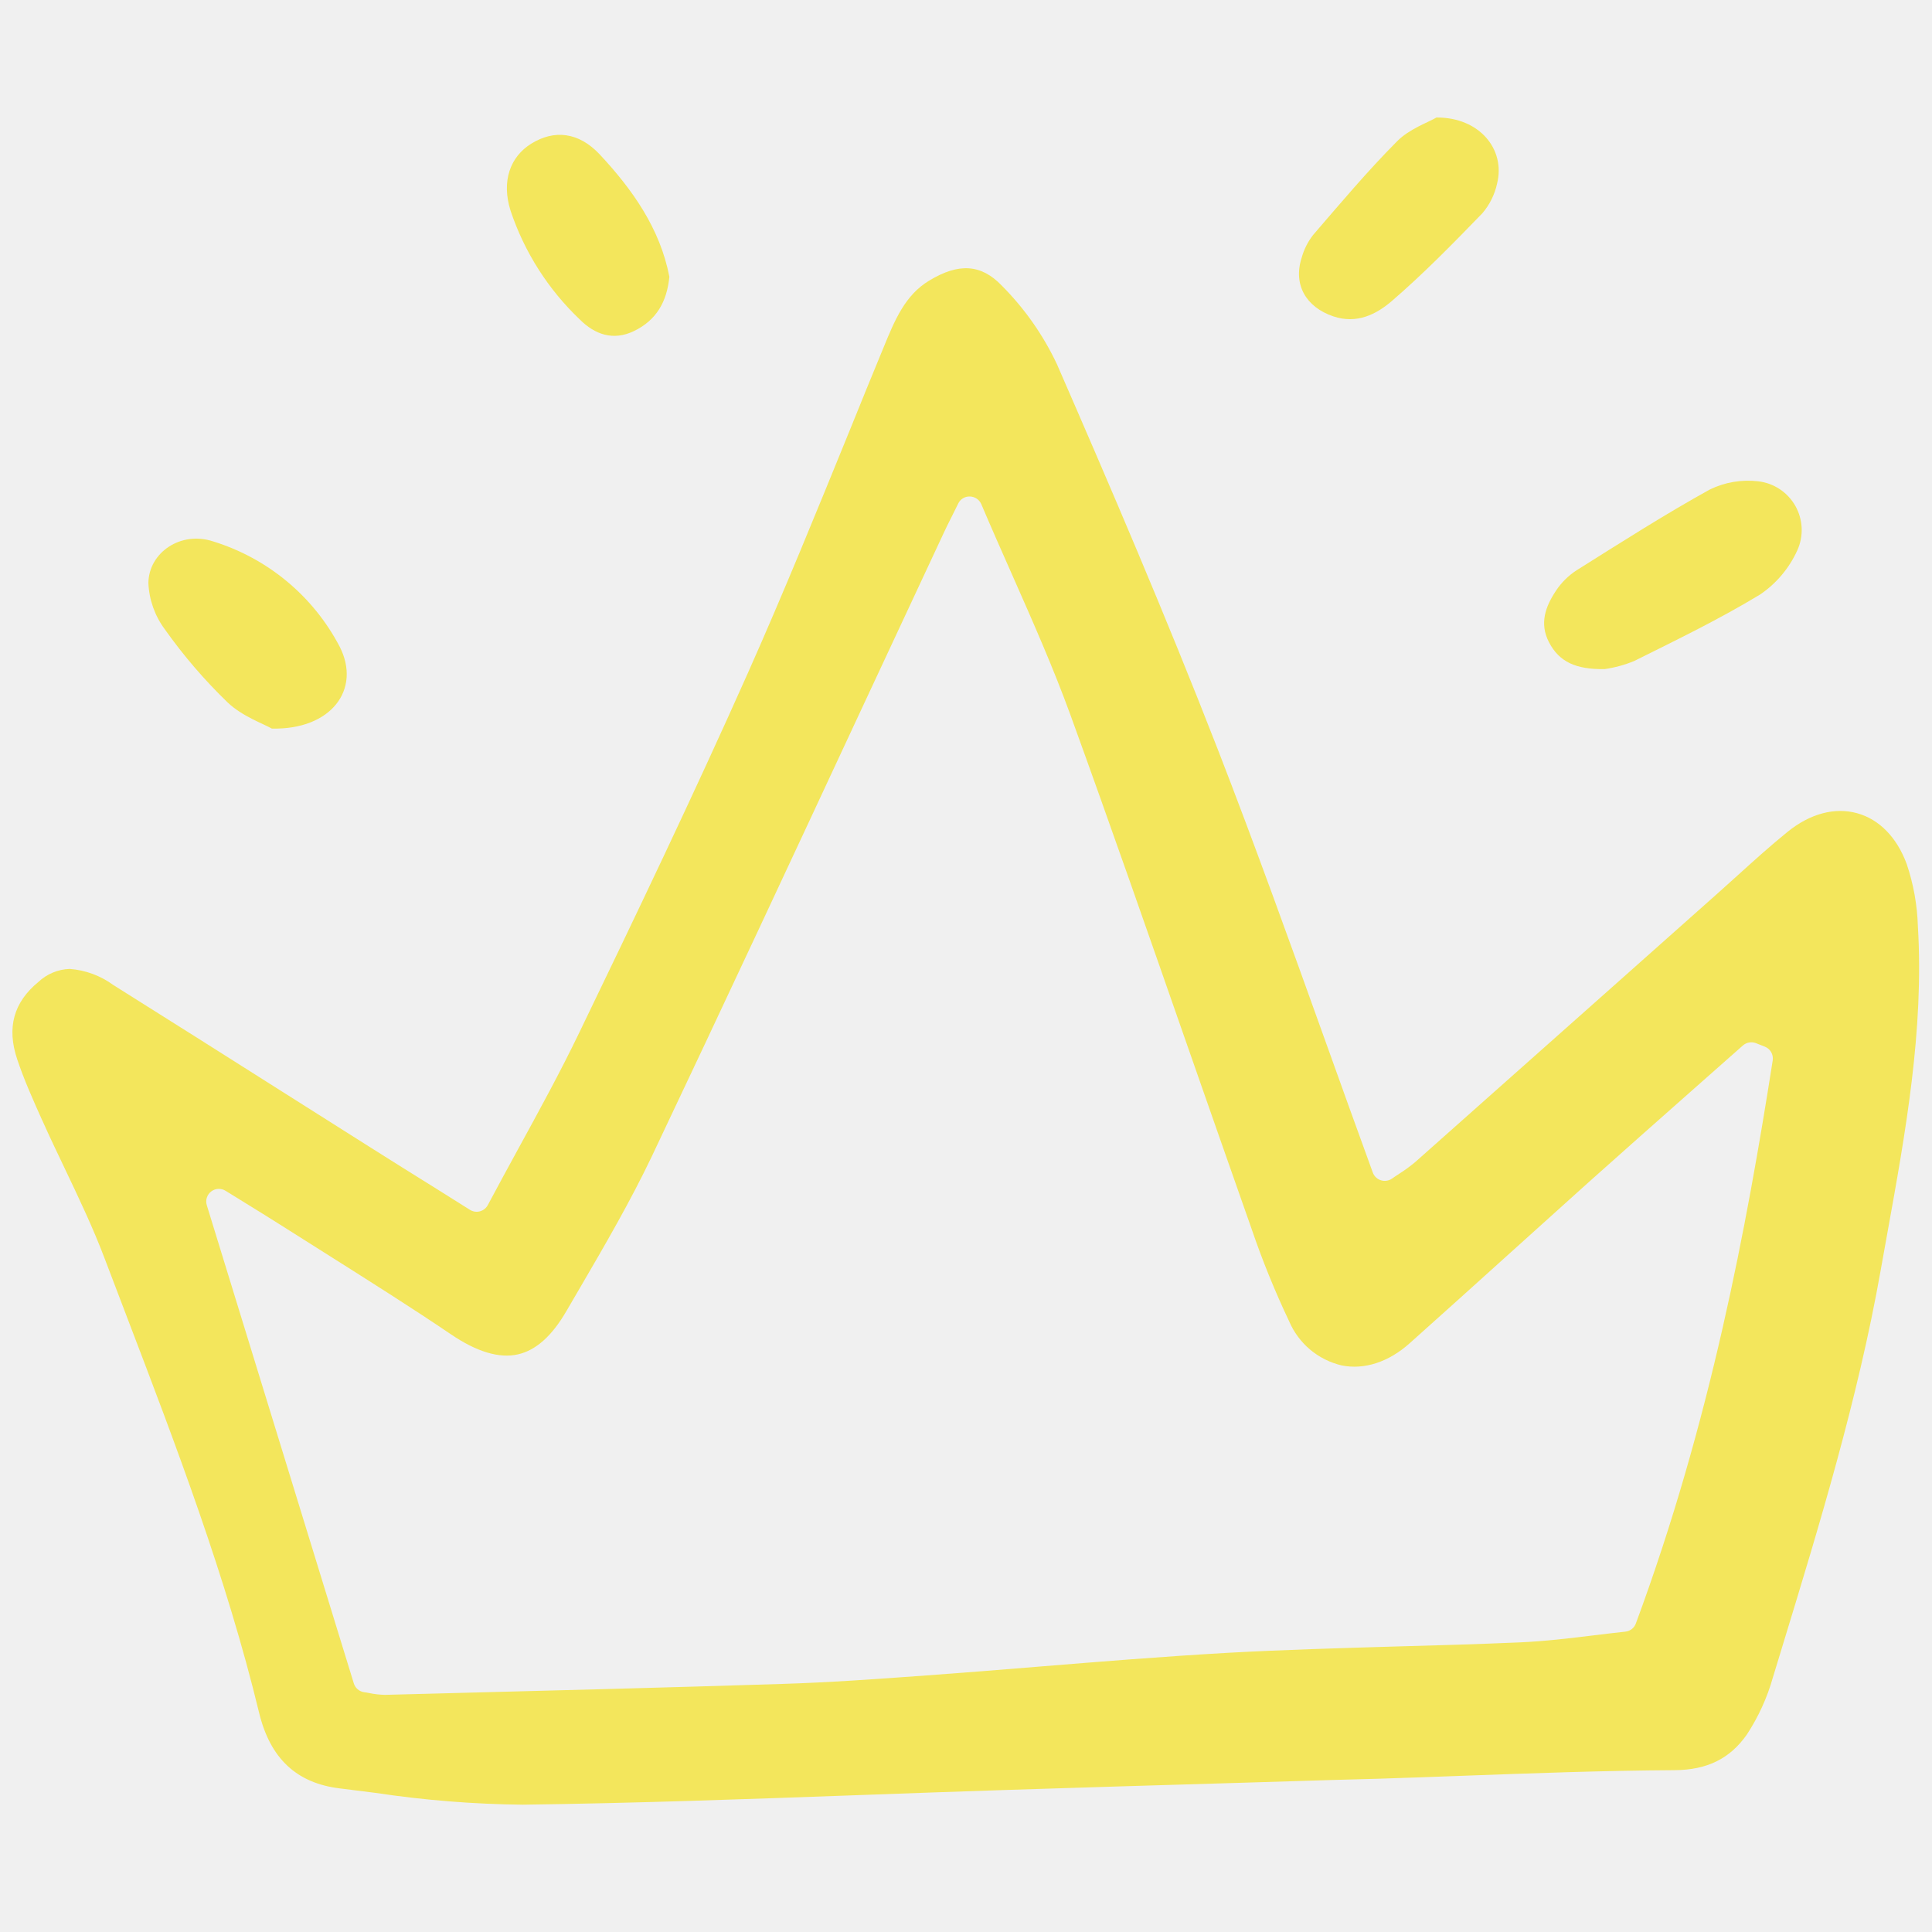
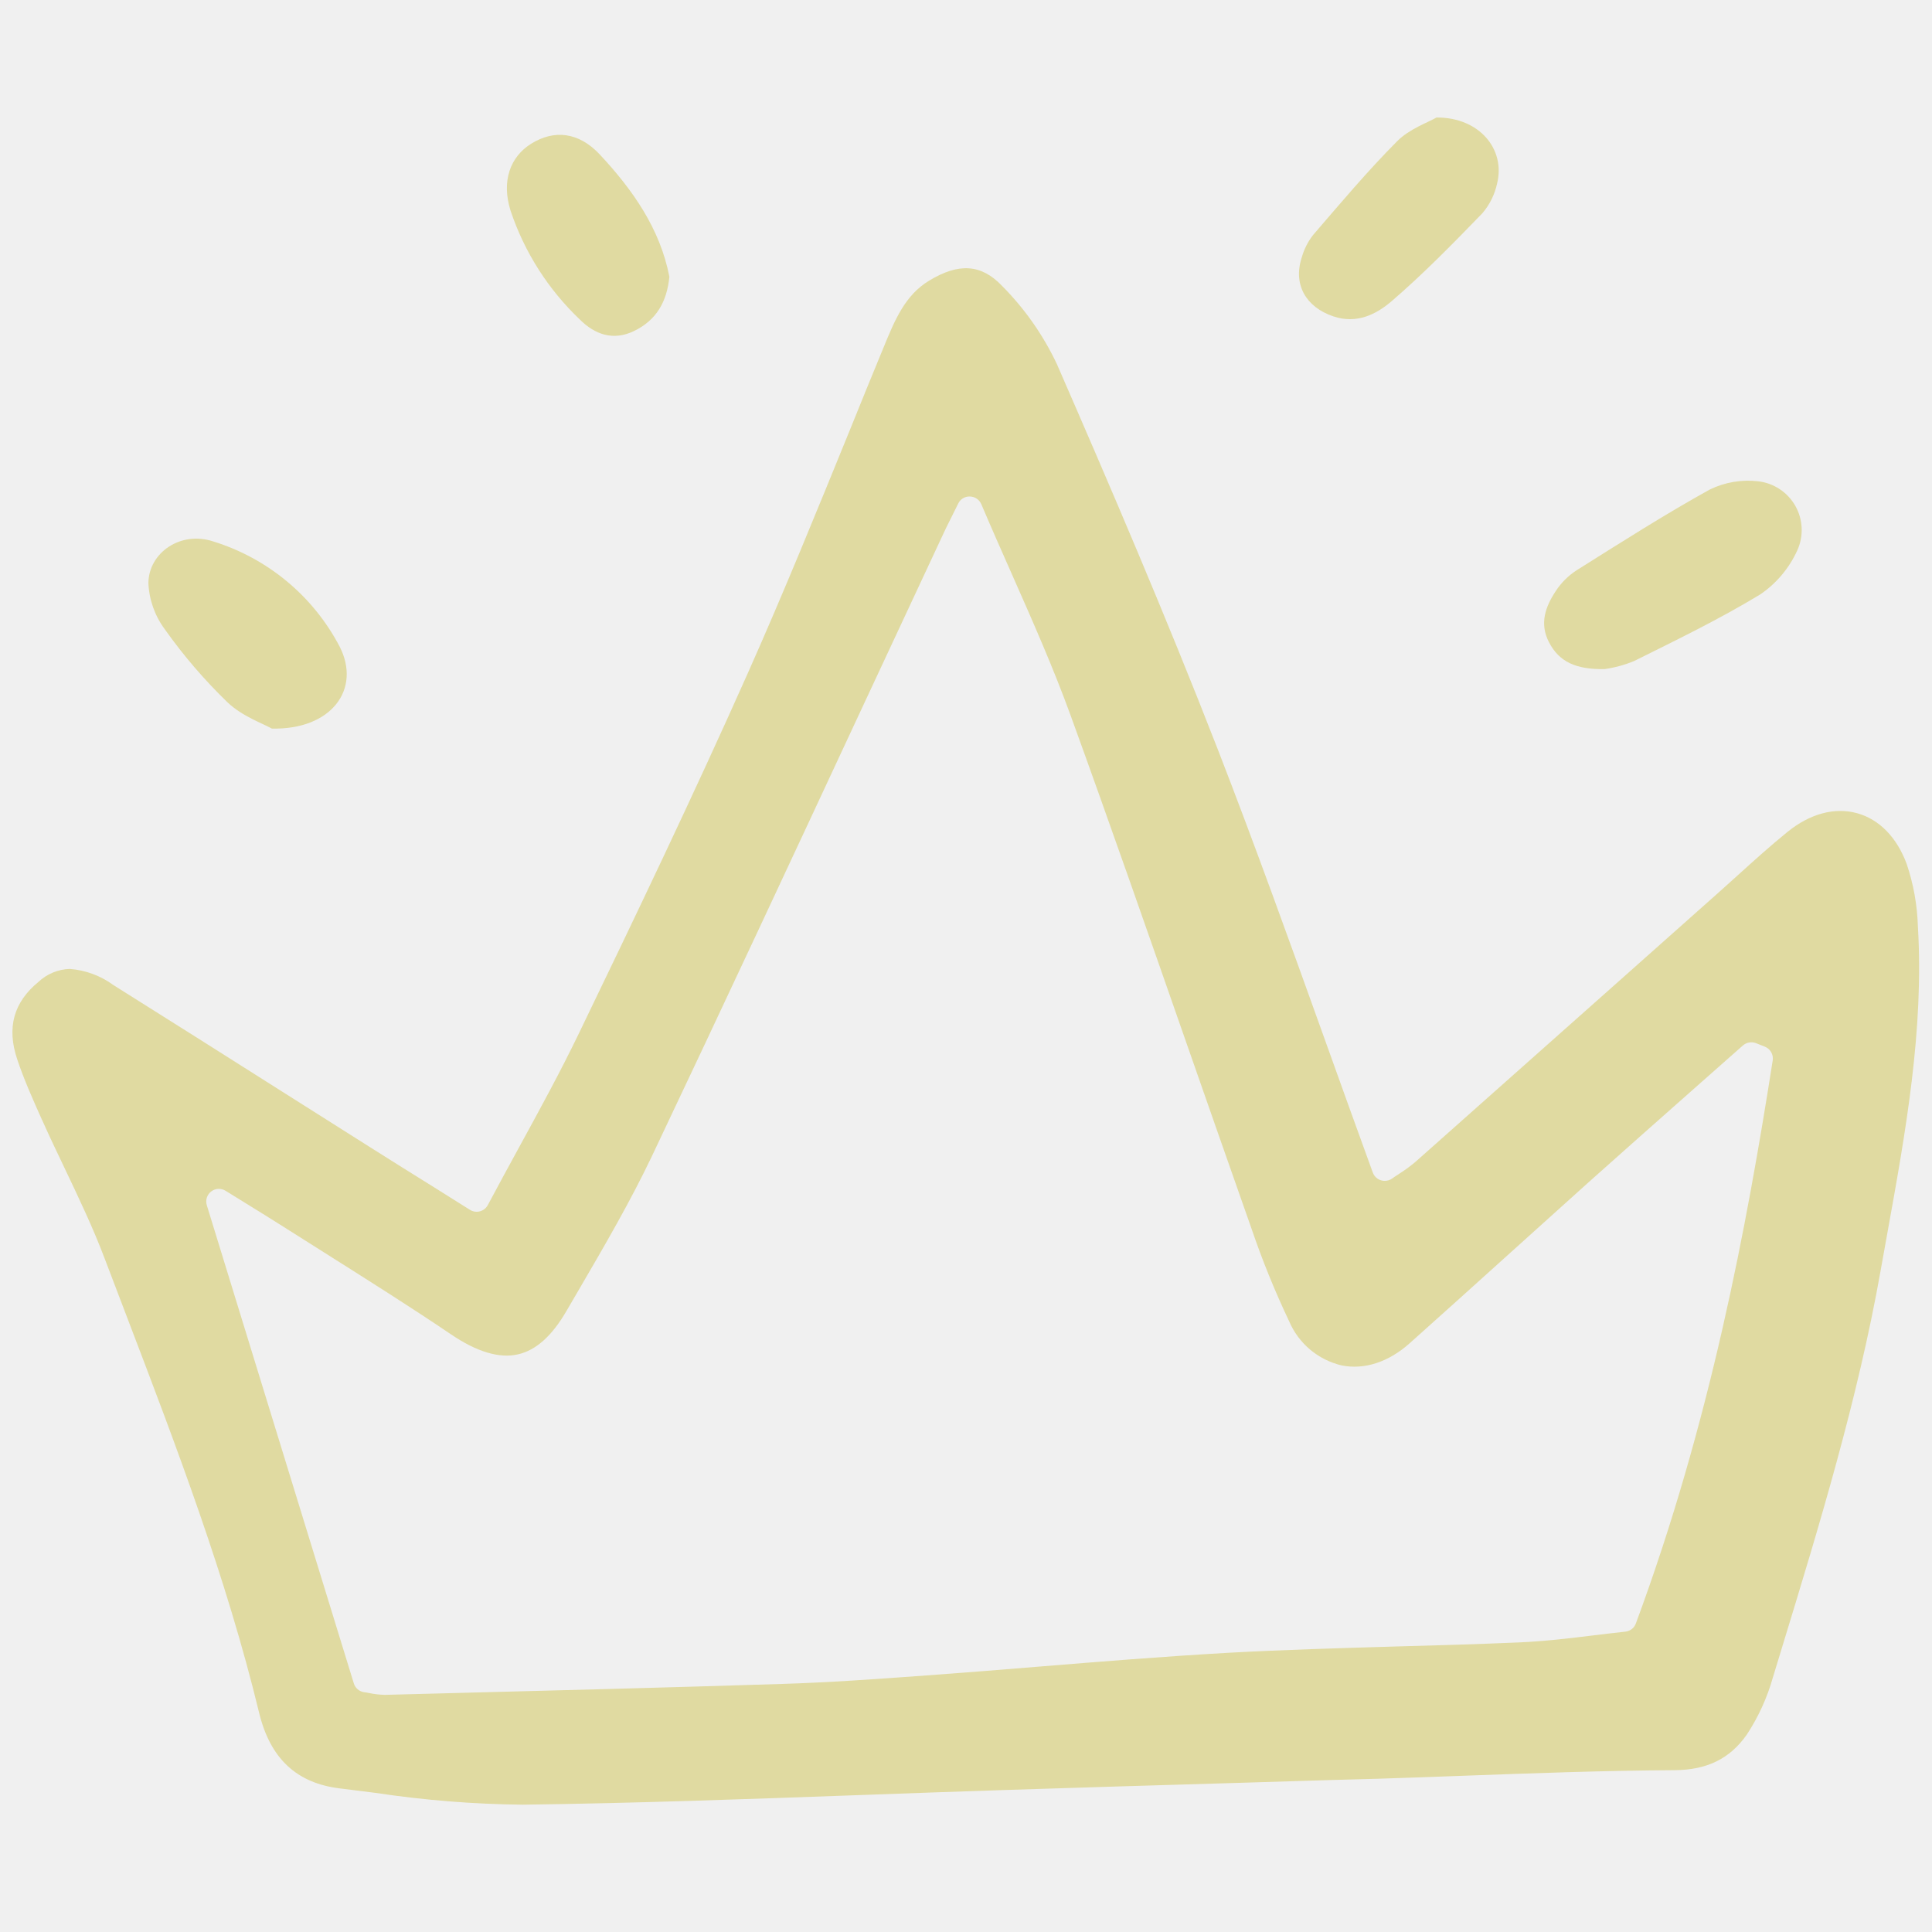
<svg xmlns="http://www.w3.org/2000/svg" viewBox="0 -9 154 154" fill="none">
  <g id="SVGRepo_bgCarrier" stroke-width="0" />
  <g id="SVGRepo_tracerCarrier" stroke-linecap="round" stroke-linejoin="round" />
  <g id="SVGRepo_iconCarrier">
    <g clip-path="url(#clip0)">
-       <path d="M127.902 44.334C125.623 44.37 124.281 43.765 123.466 42.185C122.69 40.684 123.198 39.336 124.022 38.094C124.455 37.438 125.018 36.88 125.678 36.453C129.18 34.254 132.67 32.022 136.285 30.021C137.482 29.437 138.822 29.209 140.145 29.364C140.758 29.434 141.346 29.648 141.86 29.989C142.375 30.329 142.801 30.786 143.106 31.323C143.41 31.86 143.582 32.461 143.61 33.077C143.637 33.694 143.519 34.307 143.263 34.869C142.619 36.288 141.598 37.503 140.31 38.381C137.073 40.345 133.647 42.005 130.25 43.694C129.497 44.003 128.708 44.219 127.902 44.334Z" fill="#f3e65c" />
-       <path d="M21.669 49.075C20.947 48.668 19.311 48.095 18.16 47.007C16.306 45.218 14.624 43.26 13.135 41.158C12.341 40.088 11.886 38.805 11.828 37.475C11.855 35.046 14.413 33.294 17.001 34.16C19.148 34.823 21.143 35.904 22.871 37.341C24.6 38.778 26.026 40.543 27.07 42.534C28.815 45.941 26.41 49.185 21.669 49.075Z" fill="#f3e65c" />
-       <path d="M114.501 0.367C117.943 0.346 120.014 2.92 119.334 5.626C119.145 6.503 118.742 7.319 118.158 8C115.827 10.407 113.475 12.813 110.939 14.997C109.707 16.056 108.152 16.848 106.282 16.218C104.105 15.484 103.055 13.694 103.761 11.526C103.943 10.876 104.25 10.268 104.663 9.735C106.852 7.197 109.013 4.622 111.374 2.25C112.345 1.274 113.795 0.777 114.501 0.367Z" fill="#f3e65c" />
-       <path d="M53.356 13.062C53.159 15.051 52.327 16.523 50.533 17.389C48.856 18.197 47.404 17.642 46.238 16.488C43.707 14.088 41.804 11.103 40.697 7.795C39.959 5.456 40.653 3.502 42.347 2.451C44.149 1.335 46.107 1.492 47.818 3.324C50.428 6.122 52.618 9.228 53.356 13.062Z" fill="#f3e65c" />
-       <path d="M152.875 64.837C152.824 63.148 152.525 61.475 151.985 59.873C151.203 57.749 149.793 56.305 148.026 55.82C146.239 55.328 144.269 55.86 142.482 57.31C141.133 58.403 139.812 59.597 138.537 60.75C138.012 61.222 137.487 61.701 136.962 62.166L129.961 68.391C124.248 73.47 118.532 78.548 112.81 83.626C112.4 83.97 111.968 84.285 111.516 84.57C111.333 84.692 111.145 84.813 110.956 84.948C110.828 85.036 110.682 85.093 110.529 85.115C110.376 85.138 110.22 85.126 110.072 85.08C109.923 85.034 109.788 84.954 109.675 84.846C109.563 84.738 109.477 84.606 109.424 84.459C108.15 80.972 106.909 77.502 105.668 74.046C102.912 66.367 100.057 58.42 97.07 50.732C92.908 40.033 88.444 29.655 84.249 20.032C83.154 17.706 81.667 15.586 79.852 13.766C78.219 12.06 76.432 11.932 74.065 13.368C72.136 14.528 71.314 16.538 70.443 18.663L70.362 18.859C69.493 20.964 68.632 23.072 67.78 25.186C65.169 31.593 62.472 38.229 59.606 44.663C55.274 54.395 50.588 64.168 46.157 73.345C44.654 76.461 43.015 79.455 41.281 82.625C40.494 84.069 39.69 85.538 38.887 87.049C38.822 87.173 38.733 87.281 38.624 87.368C38.516 87.454 38.391 87.518 38.256 87.554C38.122 87.59 37.982 87.598 37.844 87.578C37.707 87.557 37.575 87.508 37.458 87.434L34.611 85.646C32.803 84.52 31.158 83.495 29.519 82.456C27.213 81 24.906 79.541 22.599 78.079C18.081 75.213 13.558 72.358 9.03 69.514C8.015 68.771 6.812 68.327 5.557 68.233C4.633 68.262 3.751 68.627 3.075 69.258C1.085 70.89 0.525 72.907 1.369 75.428C1.908 77.053 2.637 78.672 3.338 80.243L3.372 80.309C3.938 81.584 4.559 82.872 5.152 84.119C6.272 86.473 7.439 88.911 8.376 91.405C8.976 92.983 9.579 94.563 10.183 96.146C14.048 106.269 18.041 116.736 20.651 127.513C21.534 131.169 23.645 133.145 27.105 133.556C28.055 133.671 29.008 133.792 29.951 133.914C33.832 134.498 37.748 134.812 41.673 134.851C50.588 134.737 59.652 134.406 68.42 134.089C72.278 133.947 76.133 133.813 79.986 133.685C86.313 133.482 92.639 133.288 98.965 133.105L106.229 132.882C106.815 132.868 107.402 132.848 107.996 132.835C108.636 132.821 109.284 132.801 109.931 132.781C112.177 132.715 114.423 132.625 116.668 132.545C122.182 132.343 127.871 132.133 133.482 132.1C136.072 132.086 137.9 131.181 139.242 129.26C140.167 127.85 140.87 126.306 141.326 124.681L142.054 122.293C145.028 112.555 148.097 102.479 149.904 92.282C150.08 91.29 150.262 90.305 150.437 89.314C151.877 81.347 153.374 73.092 152.875 64.837ZM130.396 120.403C130.332 120.581 130.219 120.737 130.07 120.853C129.921 120.969 129.741 121.04 129.554 121.059C128.744 121.147 127.908 121.248 127.065 121.35C125.136 121.586 123.133 121.829 121.11 121.916C117.791 122.058 114.42 122.159 111.162 122.244C106.819 122.375 102.327 122.5 97.923 122.743C92.791 123.033 87.57 123.458 82.526 123.869C79.626 124.106 76.726 124.342 73.826 124.55C69.591 124.861 66.056 125.11 62.374 125.225C53.303 125.515 44.083 125.75 35.168 125.981L30.75 126.095H30.649C30.238 126.086 29.83 126.038 29.429 125.953C29.293 125.926 29.159 125.899 29.03 125.887C28.839 125.861 28.659 125.78 28.512 125.655C28.365 125.529 28.257 125.364 28.201 125.179L16.486 87.074C16.424 86.878 16.424 86.667 16.485 86.47C16.547 86.273 16.668 86.1 16.831 85.974C16.995 85.848 17.193 85.775 17.399 85.766C17.605 85.756 17.809 85.81 17.983 85.92L19.501 86.858C20.506 87.479 21.43 88.045 22.34 88.625C23.635 89.448 24.93 90.267 26.225 91.08C29.435 93.11 32.76 95.201 35.964 97.372C38.014 98.762 39.808 99.295 41.285 98.957C42.729 98.629 44.003 97.487 45.169 95.471L46.22 93.67C48.203 90.271 50.253 86.75 51.959 83.168C57.603 71.272 63.262 59.132 68.732 47.39C70.89 42.757 73.053 38.124 75.22 33.49C75.402 33.097 75.591 32.715 75.861 32.182L76.38 31.137C76.463 30.961 76.597 30.814 76.764 30.715C76.931 30.615 77.123 30.567 77.318 30.577C77.511 30.582 77.7 30.642 77.86 30.751C78.02 30.86 78.145 31.012 78.221 31.191C79.017 33.066 79.82 34.88 80.609 36.66C82.322 40.533 83.94 44.187 85.323 47.984C88.486 56.691 91.581 65.573 94.583 74.171C96.302 79.095 98.029 84.021 99.763 88.948C100.619 91.461 101.619 93.922 102.757 96.319C103.131 97.194 103.705 97.969 104.434 98.581C105.163 99.192 106.025 99.623 106.952 99.84C108.766 100.198 110.681 99.57 112.354 98.08C114.896 95.814 117.426 93.527 119.955 91.248C122.174 89.245 124.392 87.246 126.611 85.252C129.437 82.731 132.272 80.214 135.115 77.704L138.922 74.339C139.063 74.215 139.234 74.131 139.418 74.099C139.603 74.065 139.793 74.083 139.968 74.15L140.669 74.427C140.883 74.511 141.064 74.665 141.179 74.865C141.294 75.065 141.338 75.298 141.303 75.526C139.231 88.745 136.318 104.419 130.396 120.403Z" fill="#f3e65c" />
+       <path d="M127.902 44.334C125.623 44.37 124.281 43.765 123.466 42.185C122.69 40.684 123.198 39.336 124.022 38.094C124.455 37.438 125.018 36.88 125.678 36.453C129.18 34.254 132.67 32.022 136.285 30.021C137.482 29.437 138.822 29.209 140.145 29.364C140.758 29.434 141.346 29.648 141.86 29.989C142.375 30.329 142.801 30.786 143.106 31.323C143.41 31.86 143.582 32.461 143.61 33.077C143.637 33.694 143.519 34.307 143.263 34.869C142.619 36.288 141.598 37.503 140.31 38.381C137.073 40.345 133.647 42.005 130.25 43.694C129.497 44.003 128.708 44.219 127.902 44.334Z" fill="#e0daa1" />
+       <path d="M21.669 49.075C20.947 48.668 19.311 48.095 18.16 47.007C16.306 45.218 14.624 43.26 13.135 41.158C12.341 40.088 11.886 38.805 11.828 37.475C11.855 35.046 14.413 33.294 17.001 34.16C19.148 34.823 21.143 35.904 22.871 37.341C24.6 38.778 26.026 40.543 27.07 42.534C28.815 45.941 26.41 49.185 21.669 49.075Z" fill="#e0daa1" />
+       <path d="M114.501 0.367C117.943 0.346 120.014 2.92 119.334 5.626C119.145 6.503 118.742 7.319 118.158 8C115.827 10.407 113.475 12.813 110.939 14.997C109.707 16.056 108.152 16.848 106.282 16.218C104.105 15.484 103.055 13.694 103.761 11.526C103.943 10.876 104.25 10.268 104.663 9.735C106.852 7.197 109.013 4.622 111.374 2.25C112.345 1.274 113.795 0.777 114.501 0.367Z" fill="#e0daa1" />
+       <path d="M53.356 13.062C53.159 15.051 52.327 16.523 50.533 17.389C48.856 18.197 47.404 17.642 46.238 16.488C43.707 14.088 41.804 11.103 40.697 7.795C39.959 5.456 40.653 3.502 42.347 2.451C44.149 1.335 46.107 1.492 47.818 3.324C50.428 6.122 52.618 9.228 53.356 13.062Z" fill="#e0daa1" />
+       <path d="M152.875 64.837C152.824 63.148 152.525 61.475 151.985 59.873C151.203 57.749 149.793 56.305 148.026 55.82C146.239 55.328 144.269 55.86 142.482 57.31C141.133 58.403 139.812 59.597 138.537 60.75C138.012 61.222 137.487 61.701 136.962 62.166L129.961 68.391C124.248 73.47 118.532 78.548 112.81 83.626C112.4 83.97 111.968 84.285 111.516 84.57C111.333 84.692 111.145 84.813 110.956 84.948C110.828 85.036 110.682 85.093 110.529 85.115C110.376 85.138 110.22 85.126 110.072 85.08C109.923 85.034 109.788 84.954 109.675 84.846C109.563 84.738 109.477 84.606 109.424 84.459C108.15 80.972 106.909 77.502 105.668 74.046C102.912 66.367 100.057 58.42 97.07 50.732C92.908 40.033 88.444 29.655 84.249 20.032C83.154 17.706 81.667 15.586 79.852 13.766C78.219 12.06 76.432 11.932 74.065 13.368C72.136 14.528 71.314 16.538 70.443 18.663L70.362 18.859C69.493 20.964 68.632 23.072 67.78 25.186C65.169 31.593 62.472 38.229 59.606 44.663C55.274 54.395 50.588 64.168 46.157 73.345C44.654 76.461 43.015 79.455 41.281 82.625C40.494 84.069 39.69 85.538 38.887 87.049C38.822 87.173 38.733 87.281 38.624 87.368C38.516 87.454 38.391 87.518 38.256 87.554C38.122 87.59 37.982 87.598 37.844 87.578C37.707 87.557 37.575 87.508 37.458 87.434L34.611 85.646C32.803 84.52 31.158 83.495 29.519 82.456C27.213 81 24.906 79.541 22.599 78.079C18.081 75.213 13.558 72.358 9.03 69.514C8.015 68.771 6.812 68.327 5.557 68.233C4.633 68.262 3.751 68.627 3.075 69.258C1.085 70.89 0.525 72.907 1.369 75.428C1.908 77.053 2.637 78.672 3.338 80.243L3.372 80.309C3.938 81.584 4.559 82.872 5.152 84.119C6.272 86.473 7.439 88.911 8.376 91.405C8.976 92.983 9.579 94.563 10.183 96.146C14.048 106.269 18.041 116.736 20.651 127.513C21.534 131.169 23.645 133.145 27.105 133.556C28.055 133.671 29.008 133.792 29.951 133.914C33.832 134.498 37.748 134.812 41.673 134.851C50.588 134.737 59.652 134.406 68.42 134.089C72.278 133.947 76.133 133.813 79.986 133.685C86.313 133.482 92.639 133.288 98.965 133.105L106.229 132.882C106.815 132.868 107.402 132.848 107.996 132.835C108.636 132.821 109.284 132.801 109.931 132.781C112.177 132.715 114.423 132.625 116.668 132.545C122.182 132.343 127.871 132.133 133.482 132.1C136.072 132.086 137.9 131.181 139.242 129.26C140.167 127.85 140.87 126.306 141.326 124.681L142.054 122.293C145.028 112.555 148.097 102.479 149.904 92.282C150.08 91.29 150.262 90.305 150.437 89.314C151.877 81.347 153.374 73.092 152.875 64.837ZM130.396 120.403C130.332 120.581 130.219 120.737 130.07 120.853C129.921 120.969 129.741 121.04 129.554 121.059C128.744 121.147 127.908 121.248 127.065 121.35C125.136 121.586 123.133 121.829 121.11 121.916C117.791 122.058 114.42 122.159 111.162 122.244C106.819 122.375 102.327 122.5 97.923 122.743C92.791 123.033 87.57 123.458 82.526 123.869C79.626 124.106 76.726 124.342 73.826 124.55C69.591 124.861 66.056 125.11 62.374 125.225C53.303 125.515 44.083 125.75 35.168 125.981L30.75 126.095H30.649C30.238 126.086 29.83 126.038 29.429 125.953C29.293 125.926 29.159 125.899 29.03 125.887C28.839 125.861 28.659 125.78 28.512 125.655C28.365 125.529 28.257 125.364 28.201 125.179L16.486 87.074C16.424 86.878 16.424 86.667 16.485 86.47C16.547 86.273 16.668 86.1 16.831 85.974C16.995 85.848 17.193 85.775 17.399 85.766C17.605 85.756 17.809 85.81 17.983 85.92L19.501 86.858C20.506 87.479 21.43 88.045 22.34 88.625C23.635 89.448 24.93 90.267 26.225 91.08C29.435 93.11 32.76 95.201 35.964 97.372C38.014 98.762 39.808 99.295 41.285 98.957C42.729 98.629 44.003 97.487 45.169 95.471L46.22 93.67C48.203 90.271 50.253 86.75 51.959 83.168C57.603 71.272 63.262 59.132 68.732 47.39C70.89 42.757 73.053 38.124 75.22 33.49C75.402 33.097 75.591 32.715 75.861 32.182L76.38 31.137C76.463 30.961 76.597 30.814 76.764 30.715C76.931 30.615 77.123 30.567 77.318 30.577C77.511 30.582 77.7 30.642 77.86 30.751C78.02 30.86 78.145 31.012 78.221 31.191C79.017 33.066 79.82 34.88 80.609 36.66C82.322 40.533 83.94 44.187 85.323 47.984C88.486 56.691 91.581 65.573 94.583 74.171C96.302 79.095 98.029 84.021 99.763 88.948C100.619 91.461 101.619 93.922 102.757 96.319C103.131 97.194 103.705 97.969 104.434 98.581C105.163 99.192 106.025 99.623 106.952 99.84C108.766 100.198 110.681 99.57 112.354 98.08C114.896 95.814 117.426 93.527 119.955 91.248C122.174 89.245 124.392 87.246 126.611 85.252C129.437 82.731 132.272 80.214 135.115 77.704L138.922 74.339C139.063 74.215 139.234 74.131 139.418 74.099C139.603 74.065 139.793 74.083 139.968 74.15L140.669 74.427C140.883 74.511 141.064 74.665 141.179 74.865C141.294 75.065 141.338 75.298 141.303 75.526C139.231 88.745 136.318 104.419 130.396 120.403Z" fill="#e0daa1" />
    </g>
    <defs>
      <clipPath id="clip0">
        <rect width="152.927" height="135.206" fill="white" transform="translate(0.682373 0.0187988)" />
      </clipPath>
    </defs>
  </g>
</svg>
